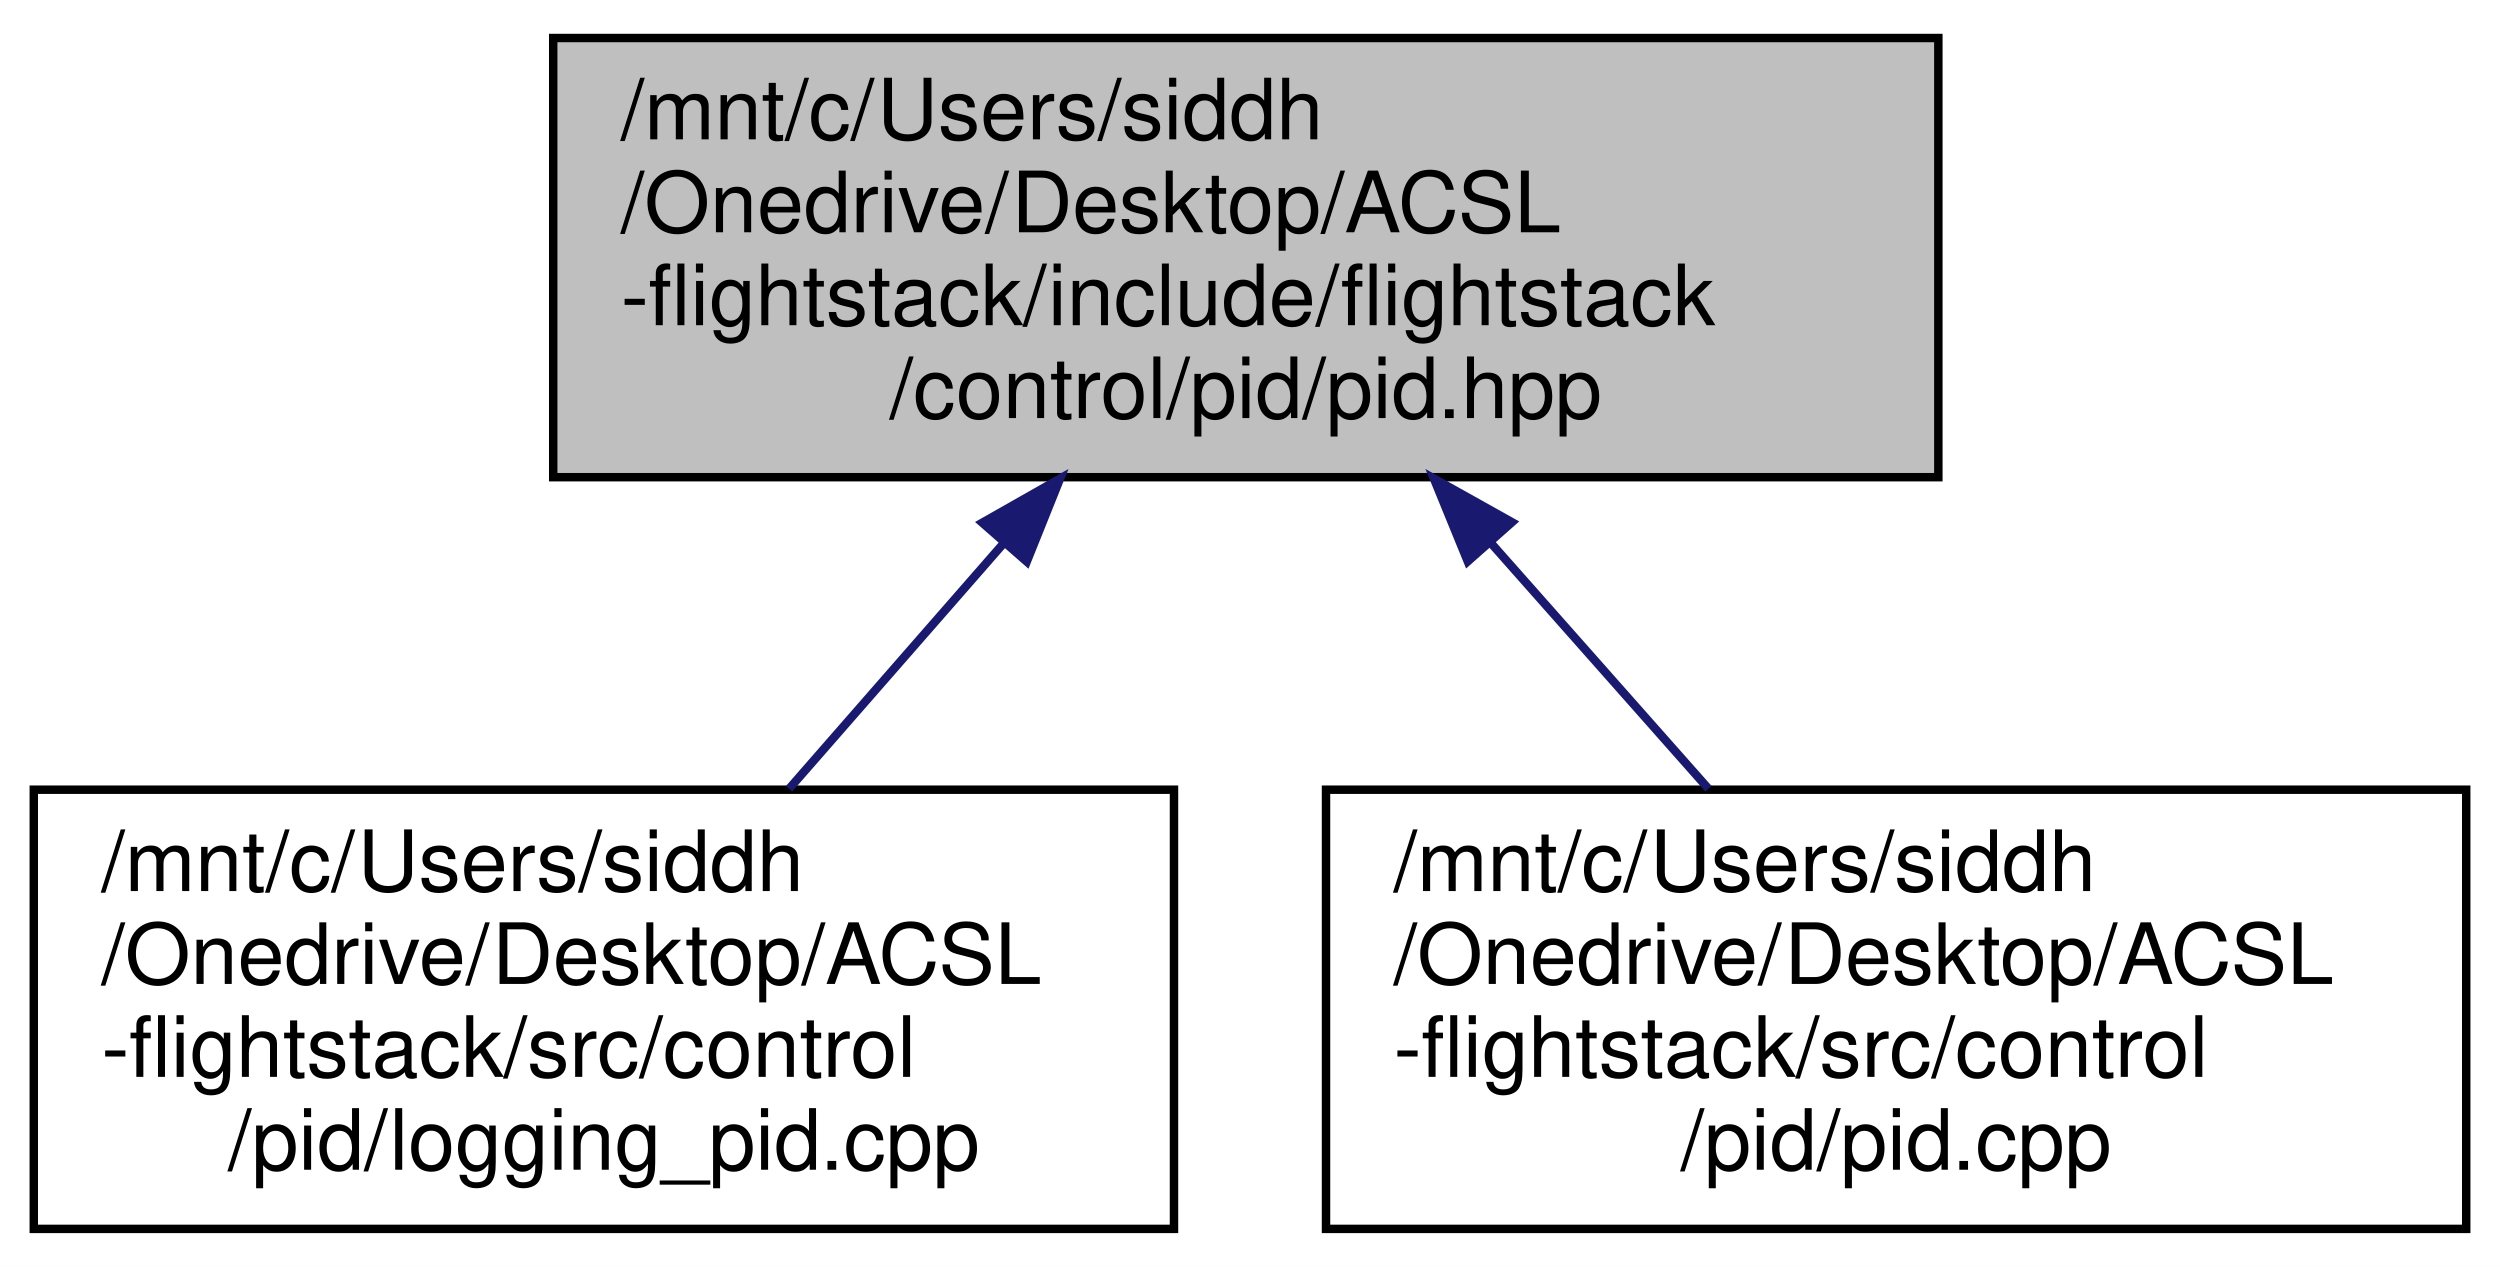
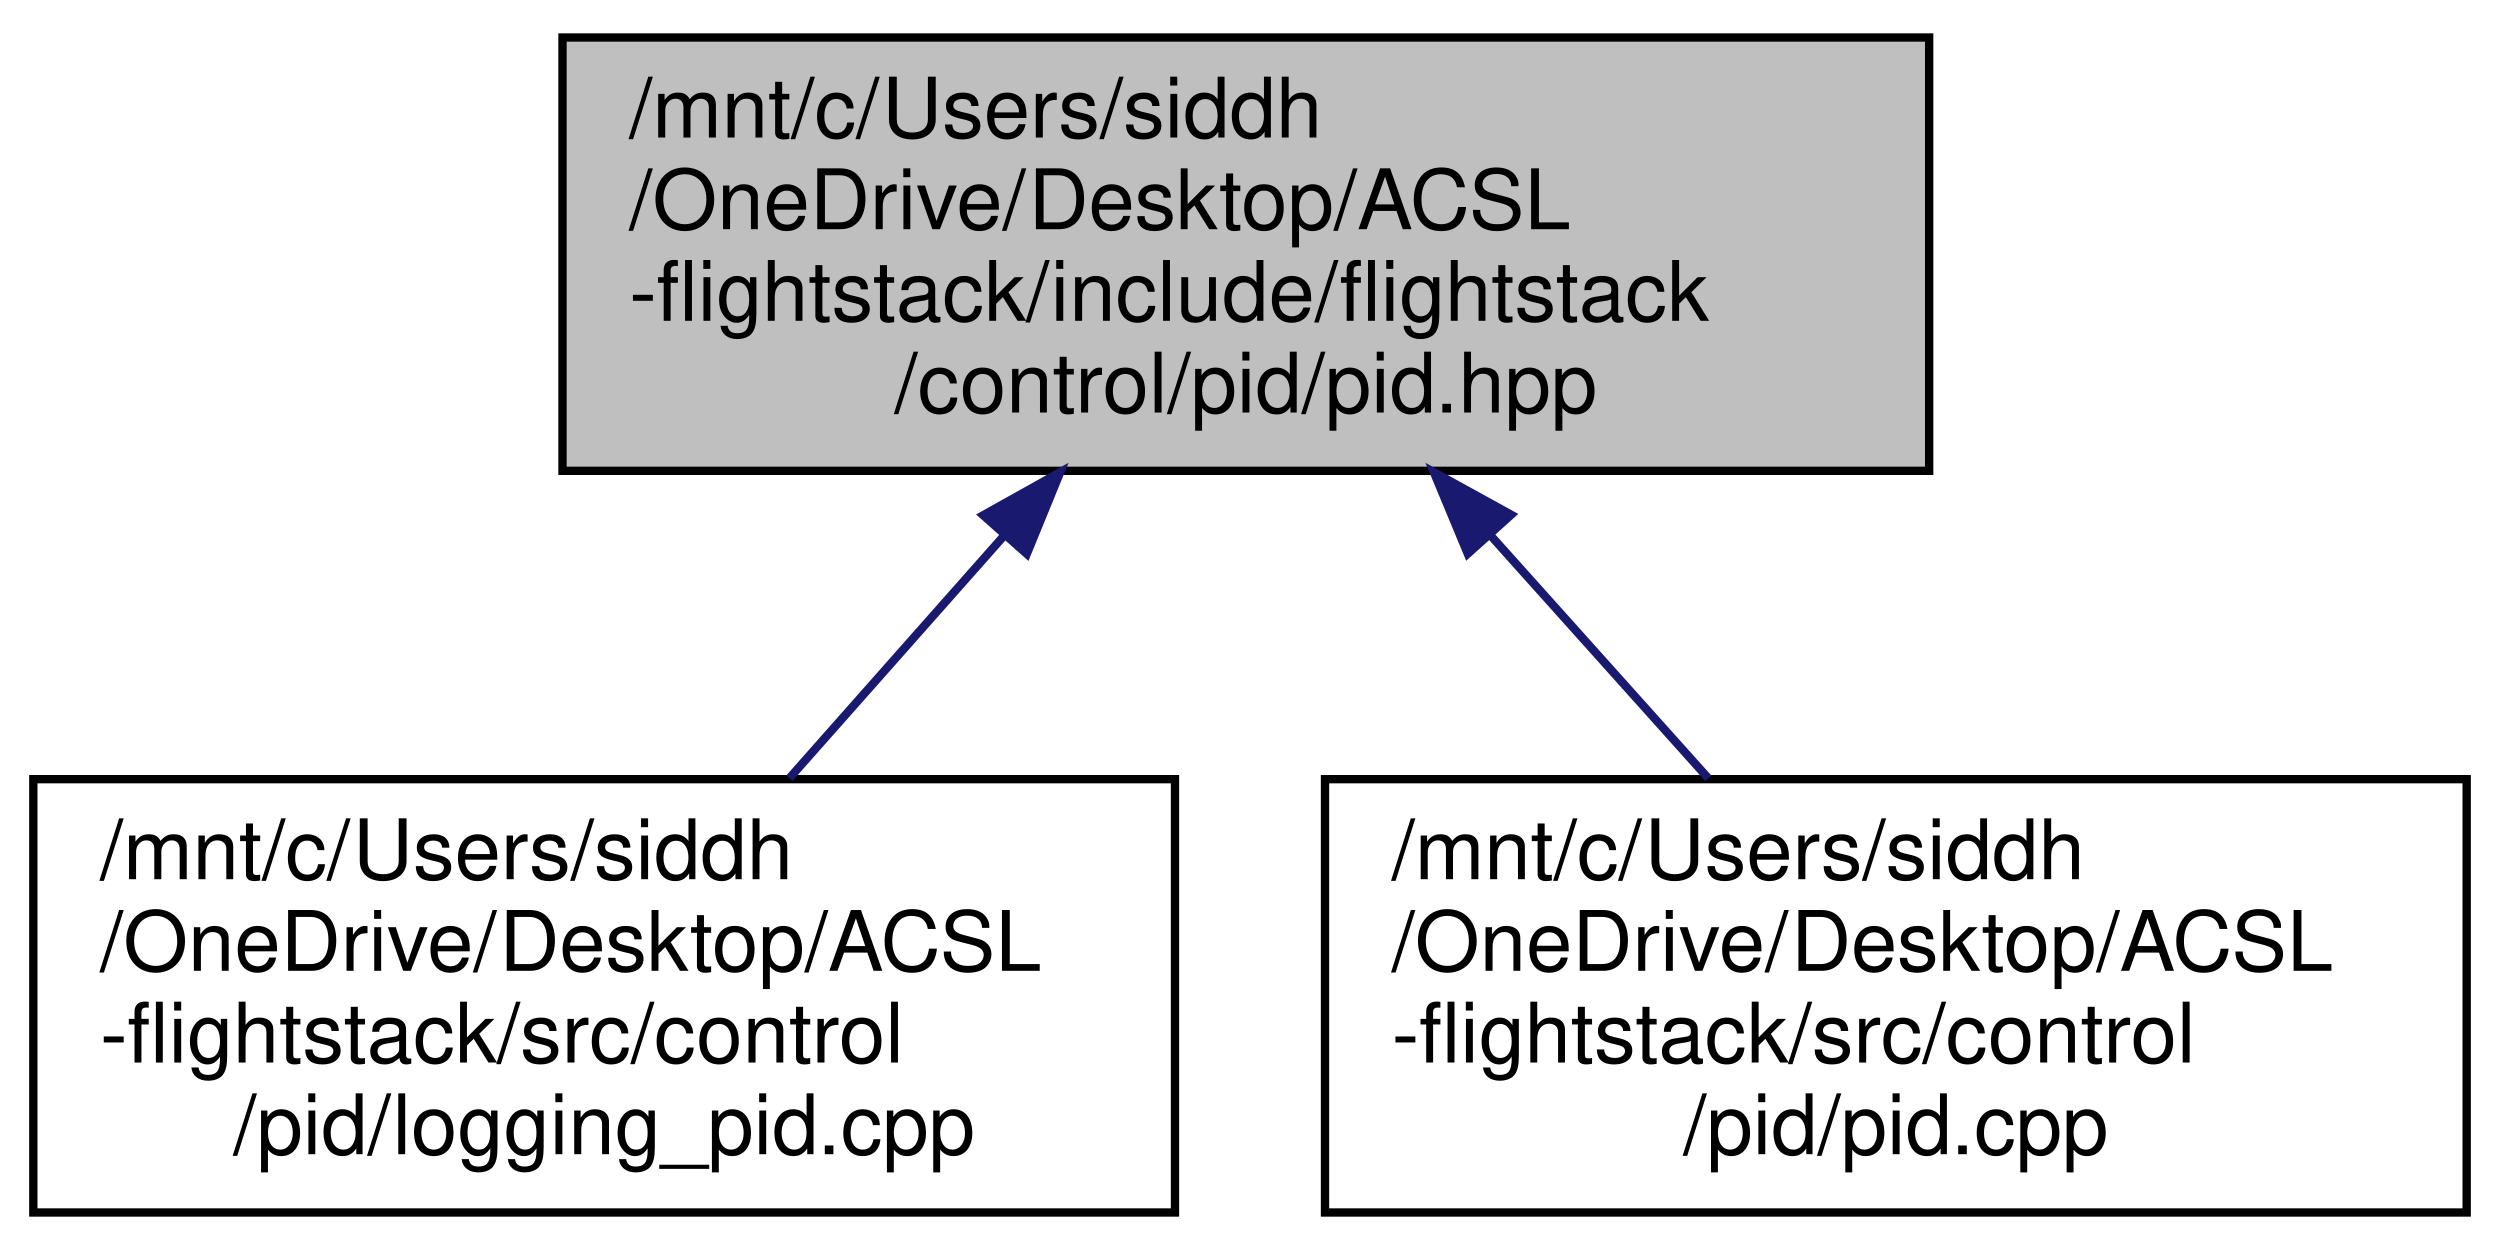
- <svg xmlns="http://www.w3.org/2000/svg" xmlns:xlink="http://www.w3.org/1999/xlink" width="296pt" height="150pt" viewBox="0.00 0.00 296.00 150.00">
+ <svg xmlns="http://www.w3.org/2000/svg" xmlns:xlink="http://www.w3.org/1999/xlink" width="300pt" height="150pt" viewBox="0.00 0.00 300.00 150.00">
  <g id="graph0" class="graph" transform="scale(1 1) rotate(0) translate(4 146)">
-     <polygon fill="white" stroke="transparent" points="-4,4 -4,-146 292,-146 292,4 -4,4" />
+     <polygon fill="white" stroke="transparent" points="-4,4 -4,-146 296,-146 296,4 -4,4" />
    <g id="node1" class="node">
      <g id="a_node1">
        <a xlink:title="Implementation of the PID controller.">
-           <polygon fill="#bfbfbf" stroke="black" points="61.5,-89.5 61.5,-141.5 225.5,-141.5 225.5,-89.5 61.5,-89.5" />
-           <text text-anchor="start" x="69.5" y="-129.5" font-family="Helvetica,sans-Serif" font-size="10.00">/mnt/c/Users/siddh</text>
-           <text text-anchor="start" x="69.5" y="-118.5" font-family="Helvetica,sans-Serif" font-size="10.00">/Onedrive/Desktop/ACSL</text>
-           <text text-anchor="start" x="69.5" y="-107.5" font-family="Helvetica,sans-Serif" font-size="10.00">-flightstack/include/flightstack</text>
-           <text text-anchor="middle" x="143.5" y="-96.5" font-family="Helvetica,sans-Serif" font-size="10.00">/control/pid/pid.hpp</text>
+           <polygon fill="#bfbfbf" stroke="black" points="63.5,-89.5 63.5,-141.5 227.5,-141.5 227.5,-89.5 63.5,-89.5" />
+           <text text-anchor="start" x="71.5" y="-129.5" font-family="Helvetica,sans-Serif" font-size="10.00">/mnt/c/Users/siddh</text>
+           <text text-anchor="start" x="71.5" y="-118.5" font-family="Helvetica,sans-Serif" font-size="10.00">/OneDrive/Desktop/ACSL</text>
+           <text text-anchor="start" x="71.5" y="-107.5" font-family="Helvetica,sans-Serif" font-size="10.00">-flightstack/include/flightstack</text>
+           <text text-anchor="middle" x="145.5" y="-96.5" font-family="Helvetica,sans-Serif" font-size="10.00">/control/pid/pid.hpp</text>
        </a>
      </g>
    </g>
    <g id="node2" class="node">
      <g id="a_node2">
        <a xlink:href="logging__pid_8cpp.html" target="_top" xlink:title="Logger for the PID controller.">
-           <polygon fill="white" stroke="black" points="0,-0.5 0,-52.5 135,-52.5 135,-0.5 0,-0.5" />
+           <polygon fill="white" stroke="black" points="0,-0.5 0,-52.5 137,-52.5 137,-0.5 0,-0.5" />
          <text text-anchor="start" x="8" y="-40.5" font-family="Helvetica,sans-Serif" font-size="10.00">/mnt/c/Users/siddh</text>
-           <text text-anchor="start" x="8" y="-29.5" font-family="Helvetica,sans-Serif" font-size="10.00">/Onedrive/Desktop/ACSL</text>
+           <text text-anchor="start" x="8" y="-29.5" font-family="Helvetica,sans-Serif" font-size="10.00">/OneDrive/Desktop/ACSL</text>
          <text text-anchor="start" x="8" y="-18.5" font-family="Helvetica,sans-Serif" font-size="10.00">-flightstack/src/control</text>
-           <text text-anchor="middle" x="67.5" y="-7.5" font-family="Helvetica,sans-Serif" font-size="10.00">/pid/logging_pid.cpp</text>
+           <text text-anchor="middle" x="68.5" y="-7.5" font-family="Helvetica,sans-Serif" font-size="10.00">/pid/logging_pid.cpp</text>
        </a>
      </g>
    </g>
    <g id="edge1" class="edge">
-       <path fill="none" stroke="midnightblue" d="M114.93,-81.79C106.49,-72.13 97.38,-61.71 89.43,-52.61" />
-       <polygon fill="midnightblue" stroke="midnightblue" points="112.3,-84.11 121.52,-89.34 117.57,-79.5 112.3,-84.11" />
+       <path fill="none" stroke="midnightblue" d="M116.55,-81.79C108,-72.13 98.78,-61.71 90.72,-52.61" />
+       <polygon fill="midnightblue" stroke="midnightblue" points="113.98,-84.17 123.23,-89.34 119.22,-79.53 113.98,-84.17" />
    </g>
    <g id="node3" class="node">
      <g id="a_node3">
        <a xlink:href="pid_8cpp.html" target="_top" xlink:title="Immplementation of the PID controller.">
-           <polygon fill="white" stroke="black" points="153,-0.5 153,-52.5 288,-52.5 288,-0.5 153,-0.5" />
-           <text text-anchor="start" x="161" y="-40.5" font-family="Helvetica,sans-Serif" font-size="10.00">/mnt/c/Users/siddh</text>
-           <text text-anchor="start" x="161" y="-29.5" font-family="Helvetica,sans-Serif" font-size="10.00">/Onedrive/Desktop/ACSL</text>
-           <text text-anchor="start" x="161" y="-18.5" font-family="Helvetica,sans-Serif" font-size="10.00">-flightstack/src/control</text>
-           <text text-anchor="middle" x="220.5" y="-7.5" font-family="Helvetica,sans-Serif" font-size="10.00">/pid/pid.cpp</text>
+           <polygon fill="white" stroke="black" points="155,-0.5 155,-52.5 292,-52.5 292,-0.5 155,-0.5" />
+           <text text-anchor="start" x="163" y="-40.5" font-family="Helvetica,sans-Serif" font-size="10.00">/mnt/c/Users/siddh</text>
+           <text text-anchor="start" x="163" y="-29.5" font-family="Helvetica,sans-Serif" font-size="10.00">/OneDrive/Desktop/ACSL</text>
+           <text text-anchor="start" x="163" y="-18.5" font-family="Helvetica,sans-Serif" font-size="10.00">-flightstack/src/control</text>
+           <text text-anchor="middle" x="223.5" y="-7.5" font-family="Helvetica,sans-Serif" font-size="10.00">/pid/pid.cpp</text>
        </a>
      </g>
    </g>
    <g id="edge2" class="edge">
-       <path fill="none" stroke="midnightblue" d="M172.45,-81.79C181,-72.13 190.22,-61.71 198.28,-52.61" />
-       <polygon fill="midnightblue" stroke="midnightblue" points="169.78,-79.53 165.77,-89.34 175.02,-84.17 169.78,-79.53" />
+       <path fill="none" stroke="midnightblue" d="M174.83,-81.79C183.49,-72.13 192.83,-61.71 200.99,-52.61" />
+       <polygon fill="midnightblue" stroke="midnightblue" points="172.13,-79.55 168.06,-89.34 177.34,-84.23 172.13,-79.55" />
    </g>
  </g>
</svg>
